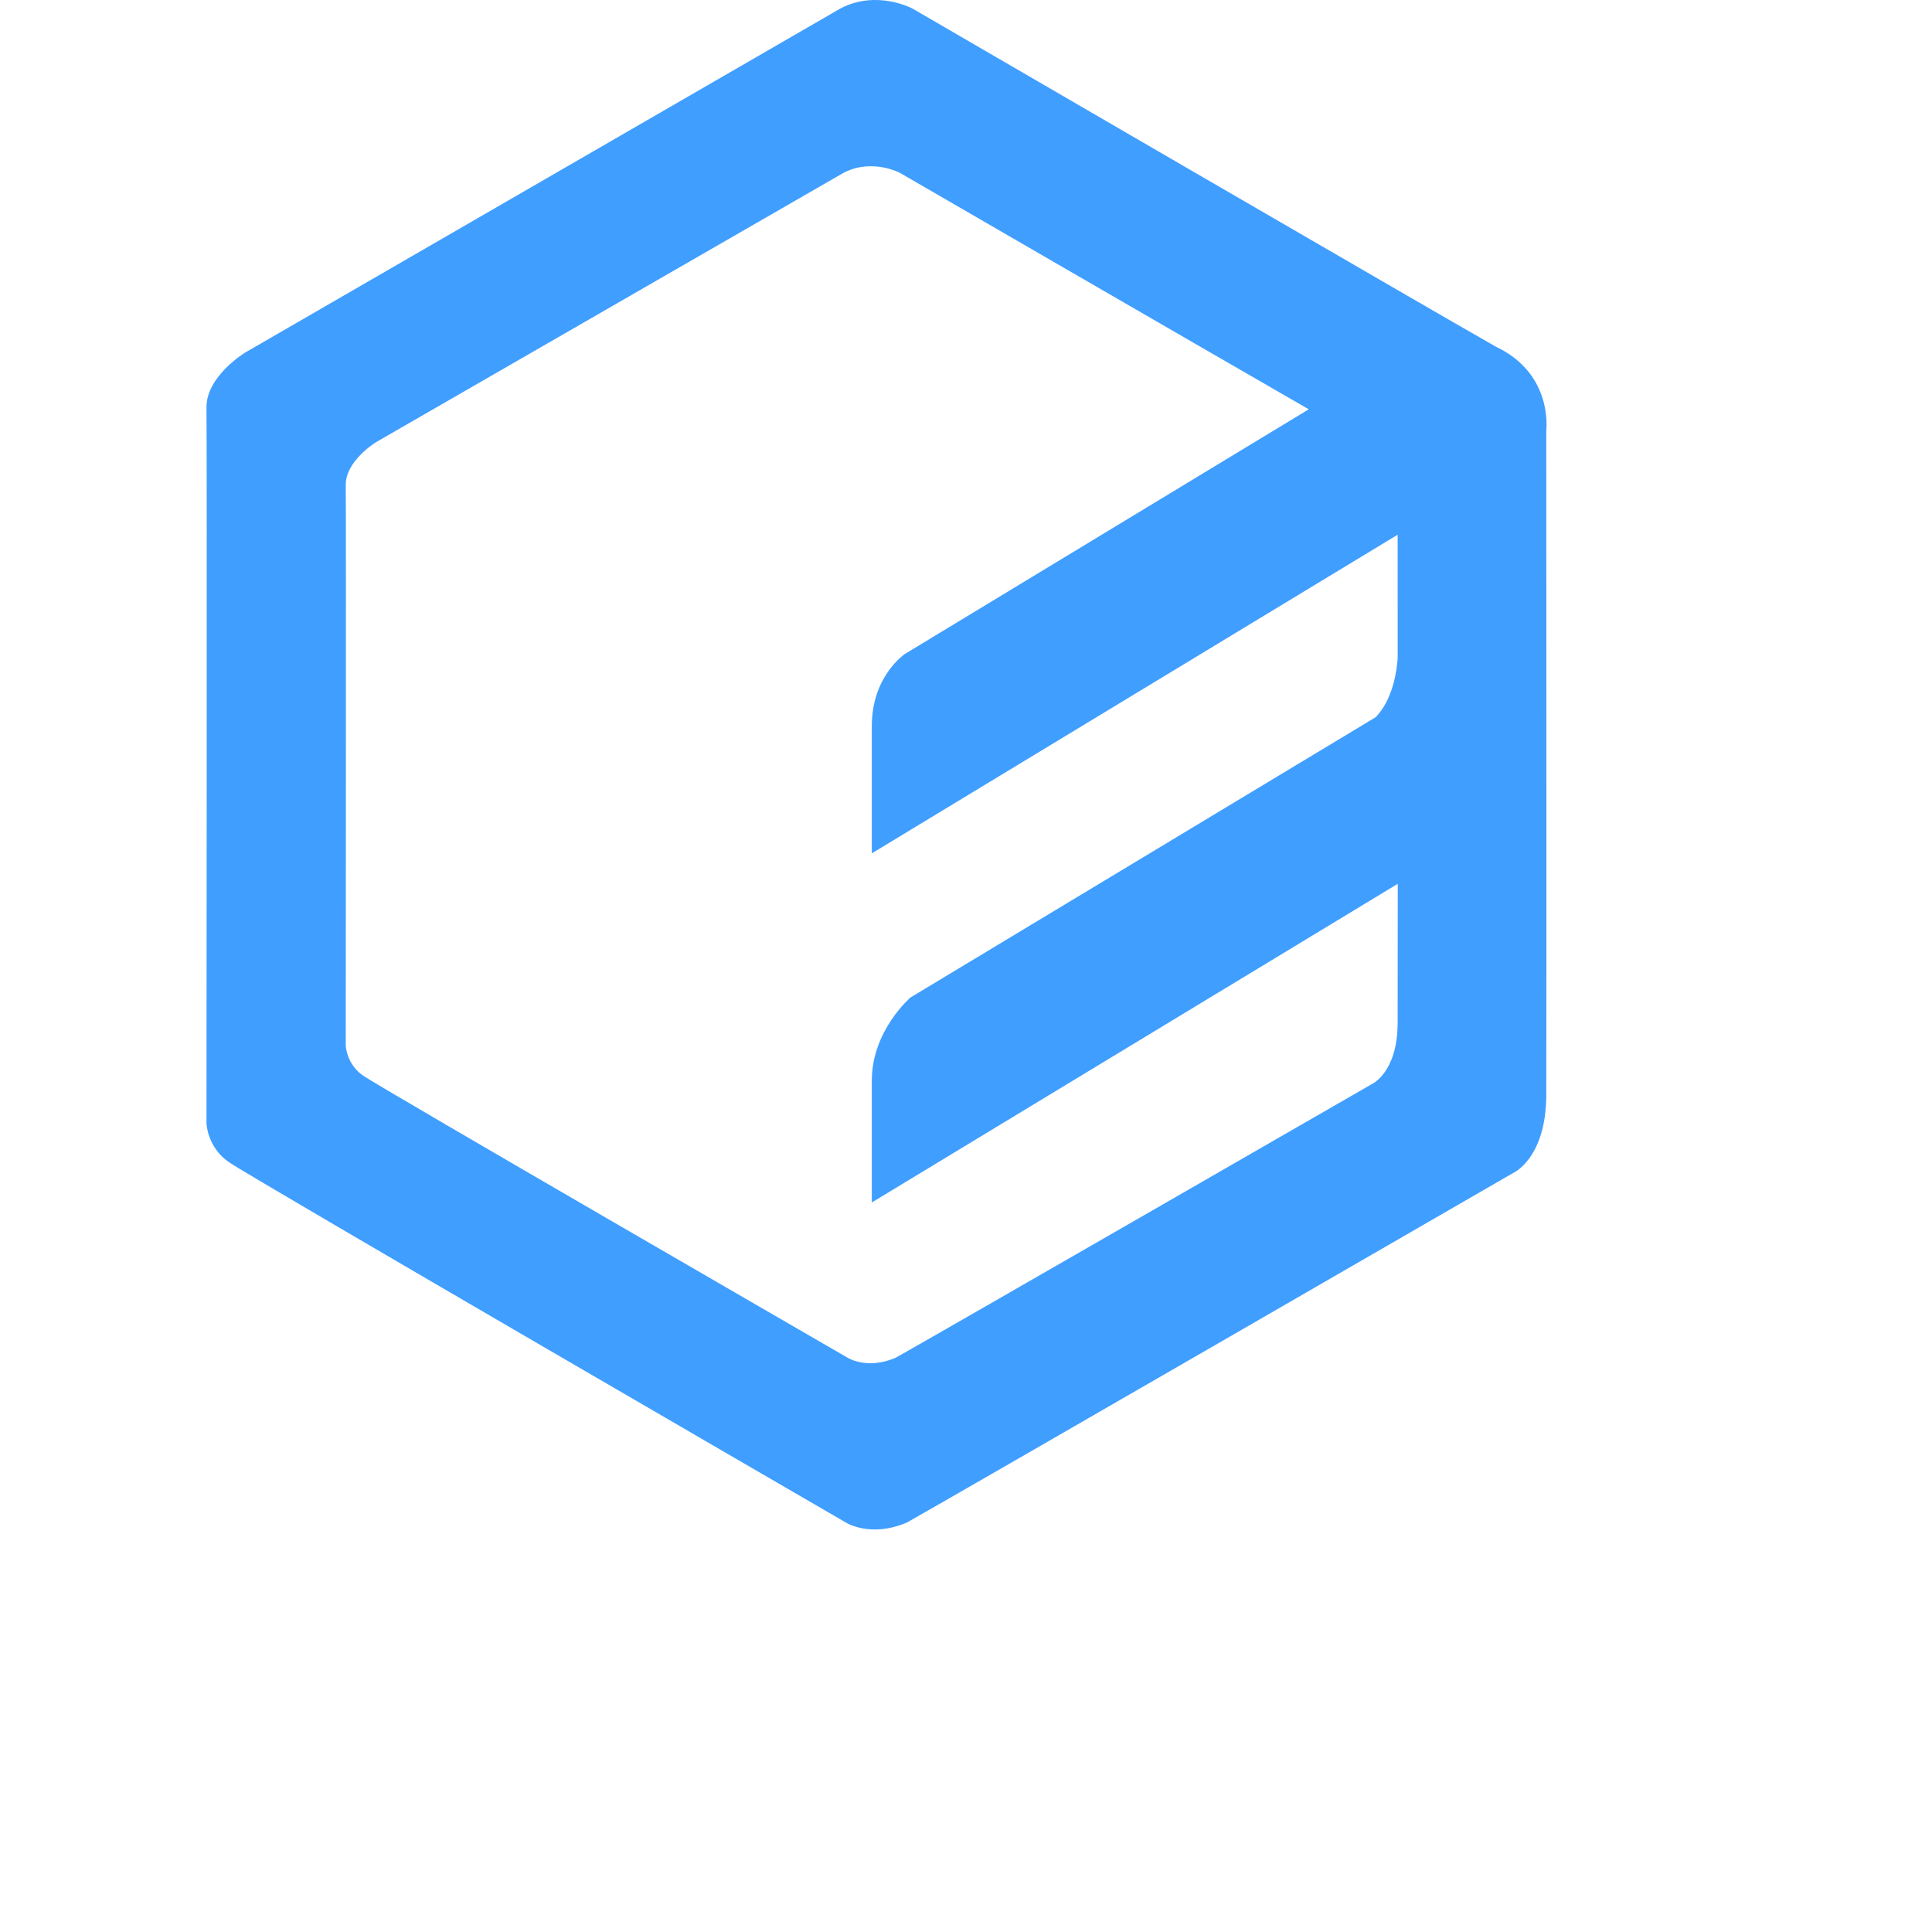
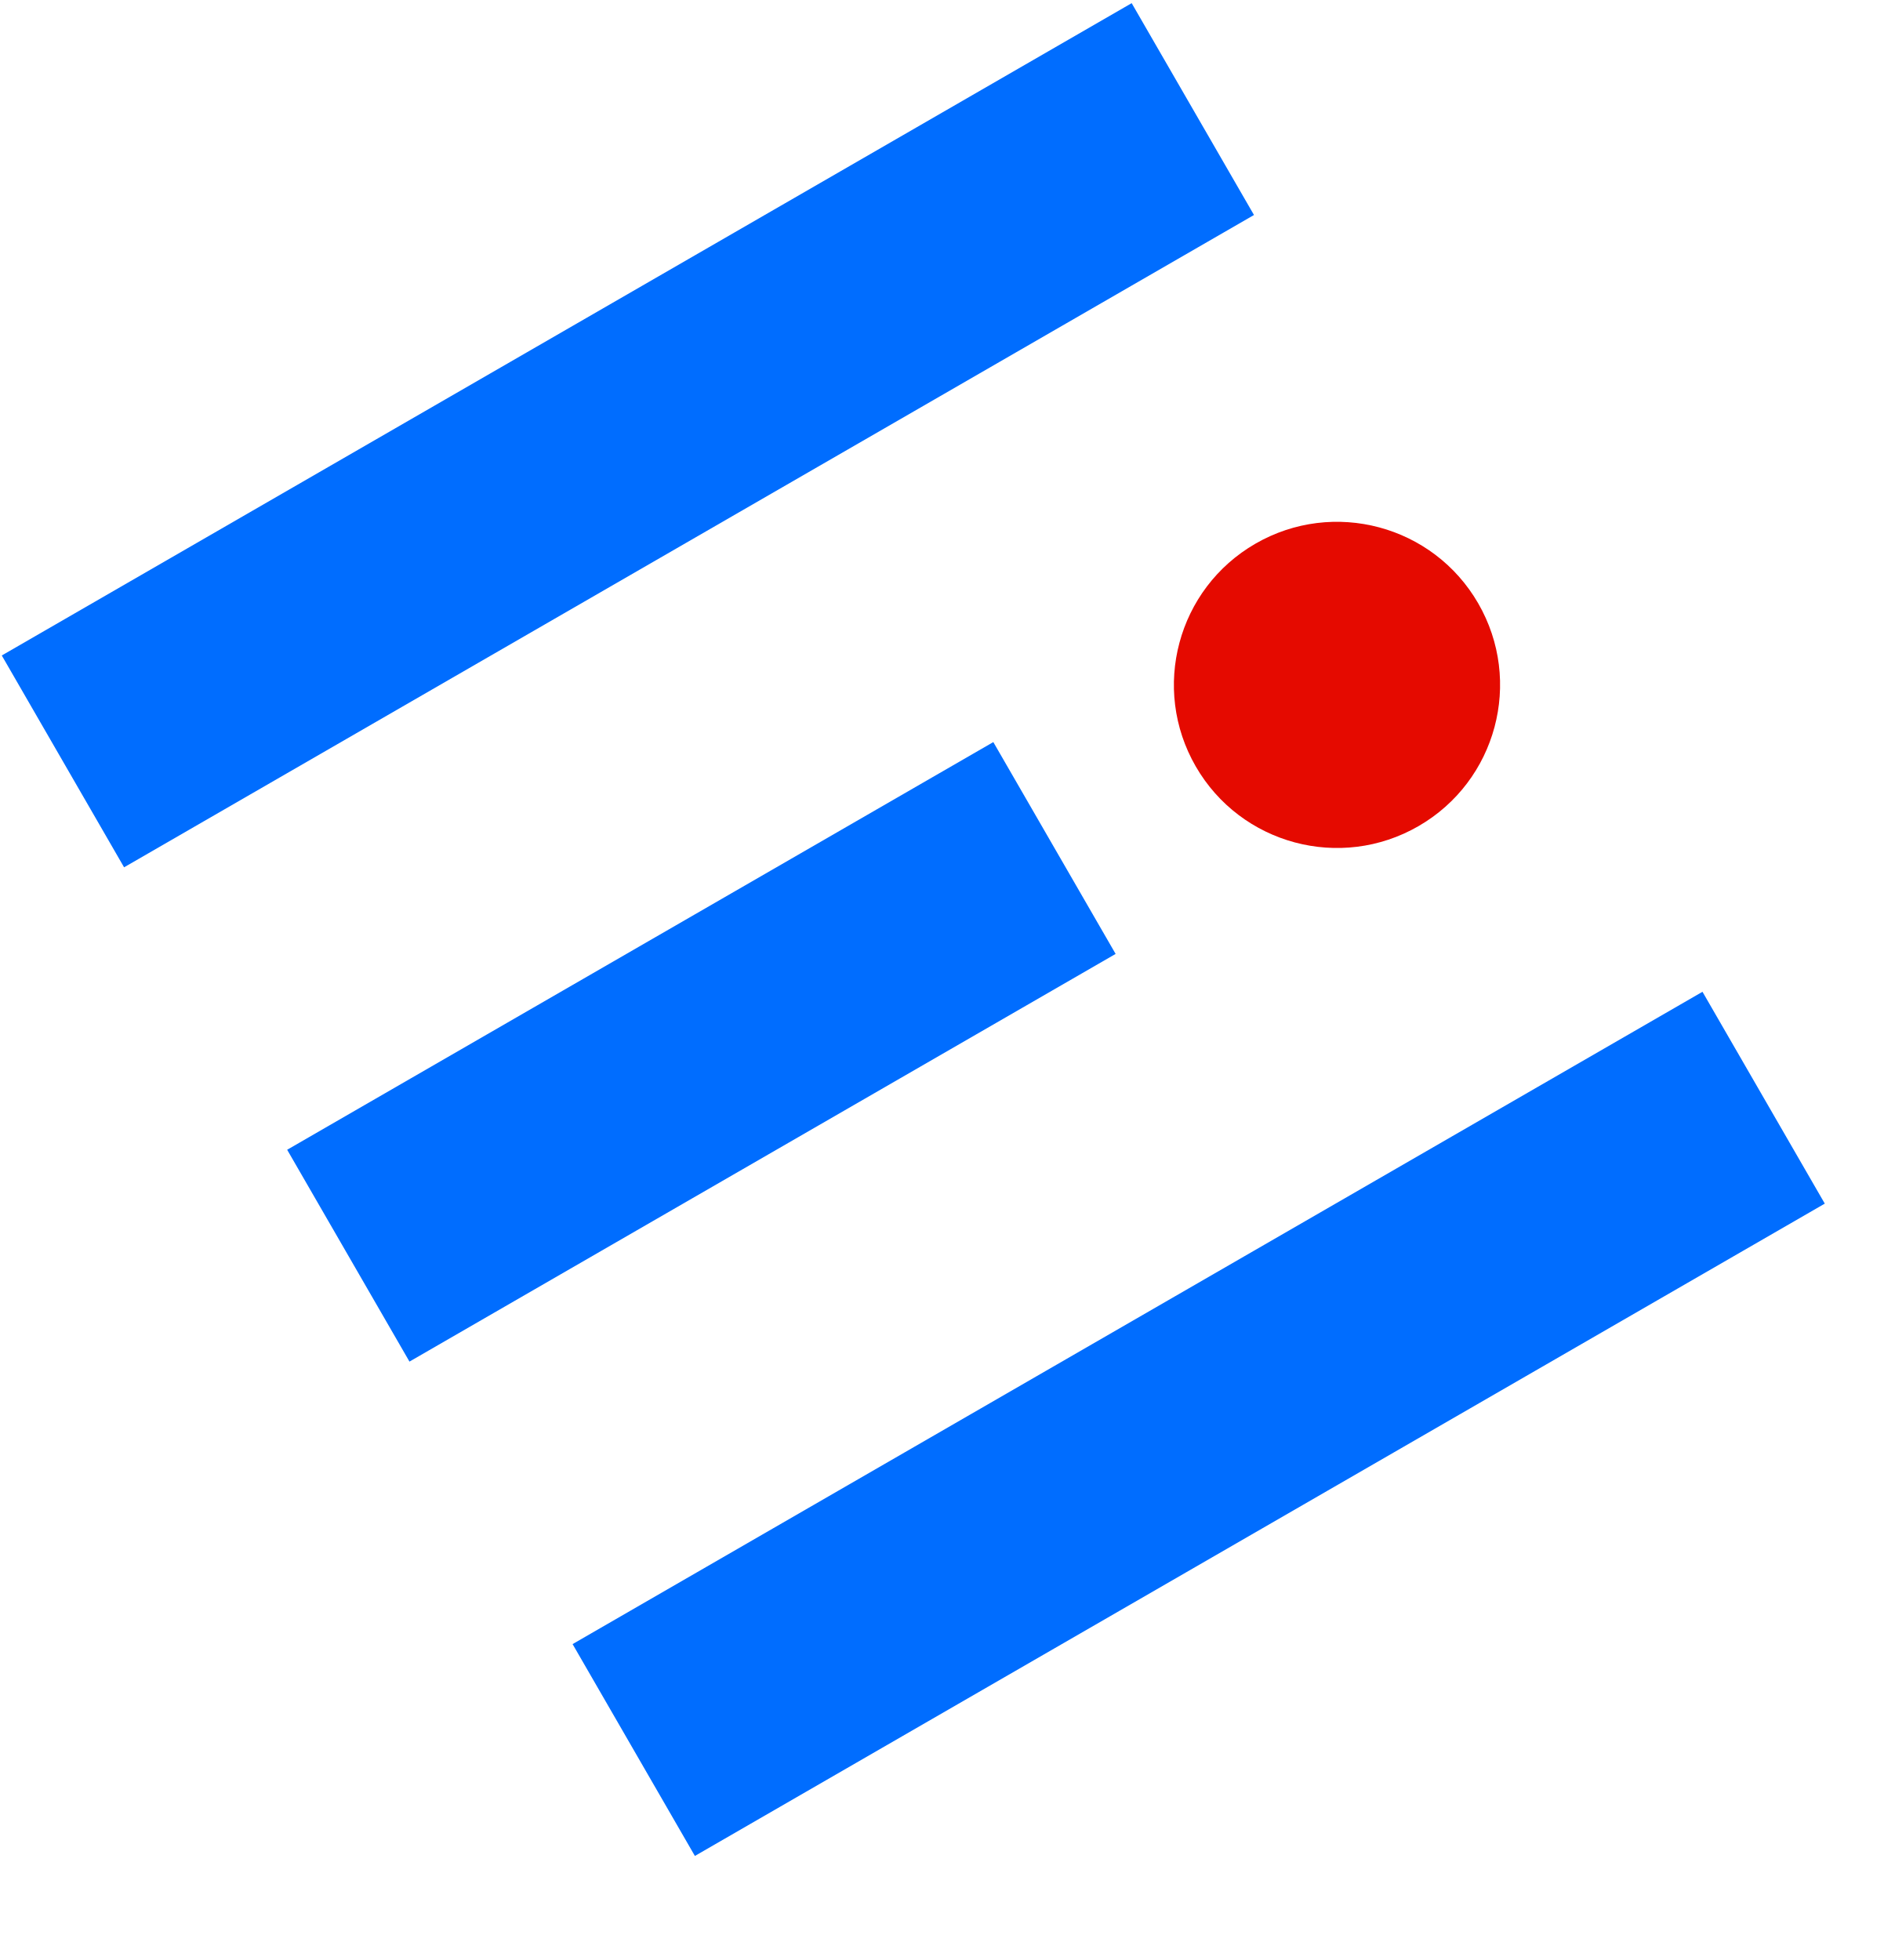
- <svg xmlns="http://www.w3.org/2000/svg" width="30px" height="30px" viewBox="0 0 38 48" version="1.1">
-   <defs />
-   <g id="v2.2.0" stroke="none" stroke-width="1" fill="none" fill-rule="evenodd">
-     <g id="首页-默认效果-copy-2" transform="translate(-70, -19)" fill="#409EFF">
-       <path d="M212.135,45.158 Z M103.417,46.218 C103.407,47.795 102.588,48.146 102.588,48.146 C102.588,48.146 88.452,56.315 87.533,56.826 C86.622,57.217 86.014,56.826 86.014,56.826 C86.014,56.826 71.223,48.248 70.683,47.871 C70.143,47.494 70.13,46.906 70.13,46.906 C70.13,46.906 70.145,29.92 70.13,29.133 C70.115,28.347 71.097,27.756 71.097,27.756 L85.876,19.213 C86.785,18.733 87.671,19.213 87.671,19.213 C87.671,19.213 100.727,26.802 102.173,27.618 C103.592,28.292 103.417,29.684 103.417,29.684 C103.417,29.684 103.425,44.752 103.417,46.218 L103.417,46.218 Z M97.516,29.169 C94.49,27.427 87.362,23.297 87.362,23.297 C87.362,23.297 86.666,22.921 85.952,23.297 L74.349,29.982 C74.349,29.982 73.578,30.445 73.59,31.06 C73.601,31.676 73.59,44.97 73.59,44.97 C73.59,44.97 73.599,45.43 74.023,45.725 C74.447,46.02 86.06,52.733 86.06,52.733 C86.06,52.733 86.538,53.039 87.253,52.733 C87.975,52.333 99.073,45.94 99.073,45.94 C99.073,45.94 99.716,45.665 99.724,44.431 C99.726,44.075 99.727,42.693 99.727,40.958 L86.66,48.875 L86.66,45.846 C86.66,44.602 87.623,43.781 87.623,43.781 L99.181,36.817 C99.617,36.361 99.707,35.632 99.725,35.356 C99.725,34.09 99.724,32.985 99.724,32.285 L86.66,40.201 L86.66,37.035 C86.66,35.79 87.486,35.245 87.486,35.245 L97.516,29.169 Z" id="Shape-Copy" />
+ <svg xmlns="http://www.w3.org/2000/svg" width="29px" height="30px" viewBox="0 0 29 30" version="1.1">
+   <g id="页面-1" stroke="none" stroke-width="1" fill="none" fill-rule="evenodd">
+     <g id="首页" transform="translate(-24, -18)">
+       <g id="编组-2" transform="translate(24, 18)">
+         <g id="编组" transform="translate(14.18746, 14.55908) rotate(-30) translate(-14.18746, -14.55908) translate(4.187457, 3.559083)">
+           <rect id="矩形" fill="#006DFF" x="0" y="0" width="19.969" height="3.744" />
+           <rect id="矩形" fill="#006DFF" x="0" y="8.736" width="12.48" height="3.744" />
+           <rect id="矩形" fill="#006DFF" x="0" y="17.473" width="19.969" height="3.744" />
+           <circle id="椭圆形" fill="#E50A00" cx="17.473" cy="10.608" r="2.496" />
+         </g>
+       </g>
    </g>
  </g>
</svg>
